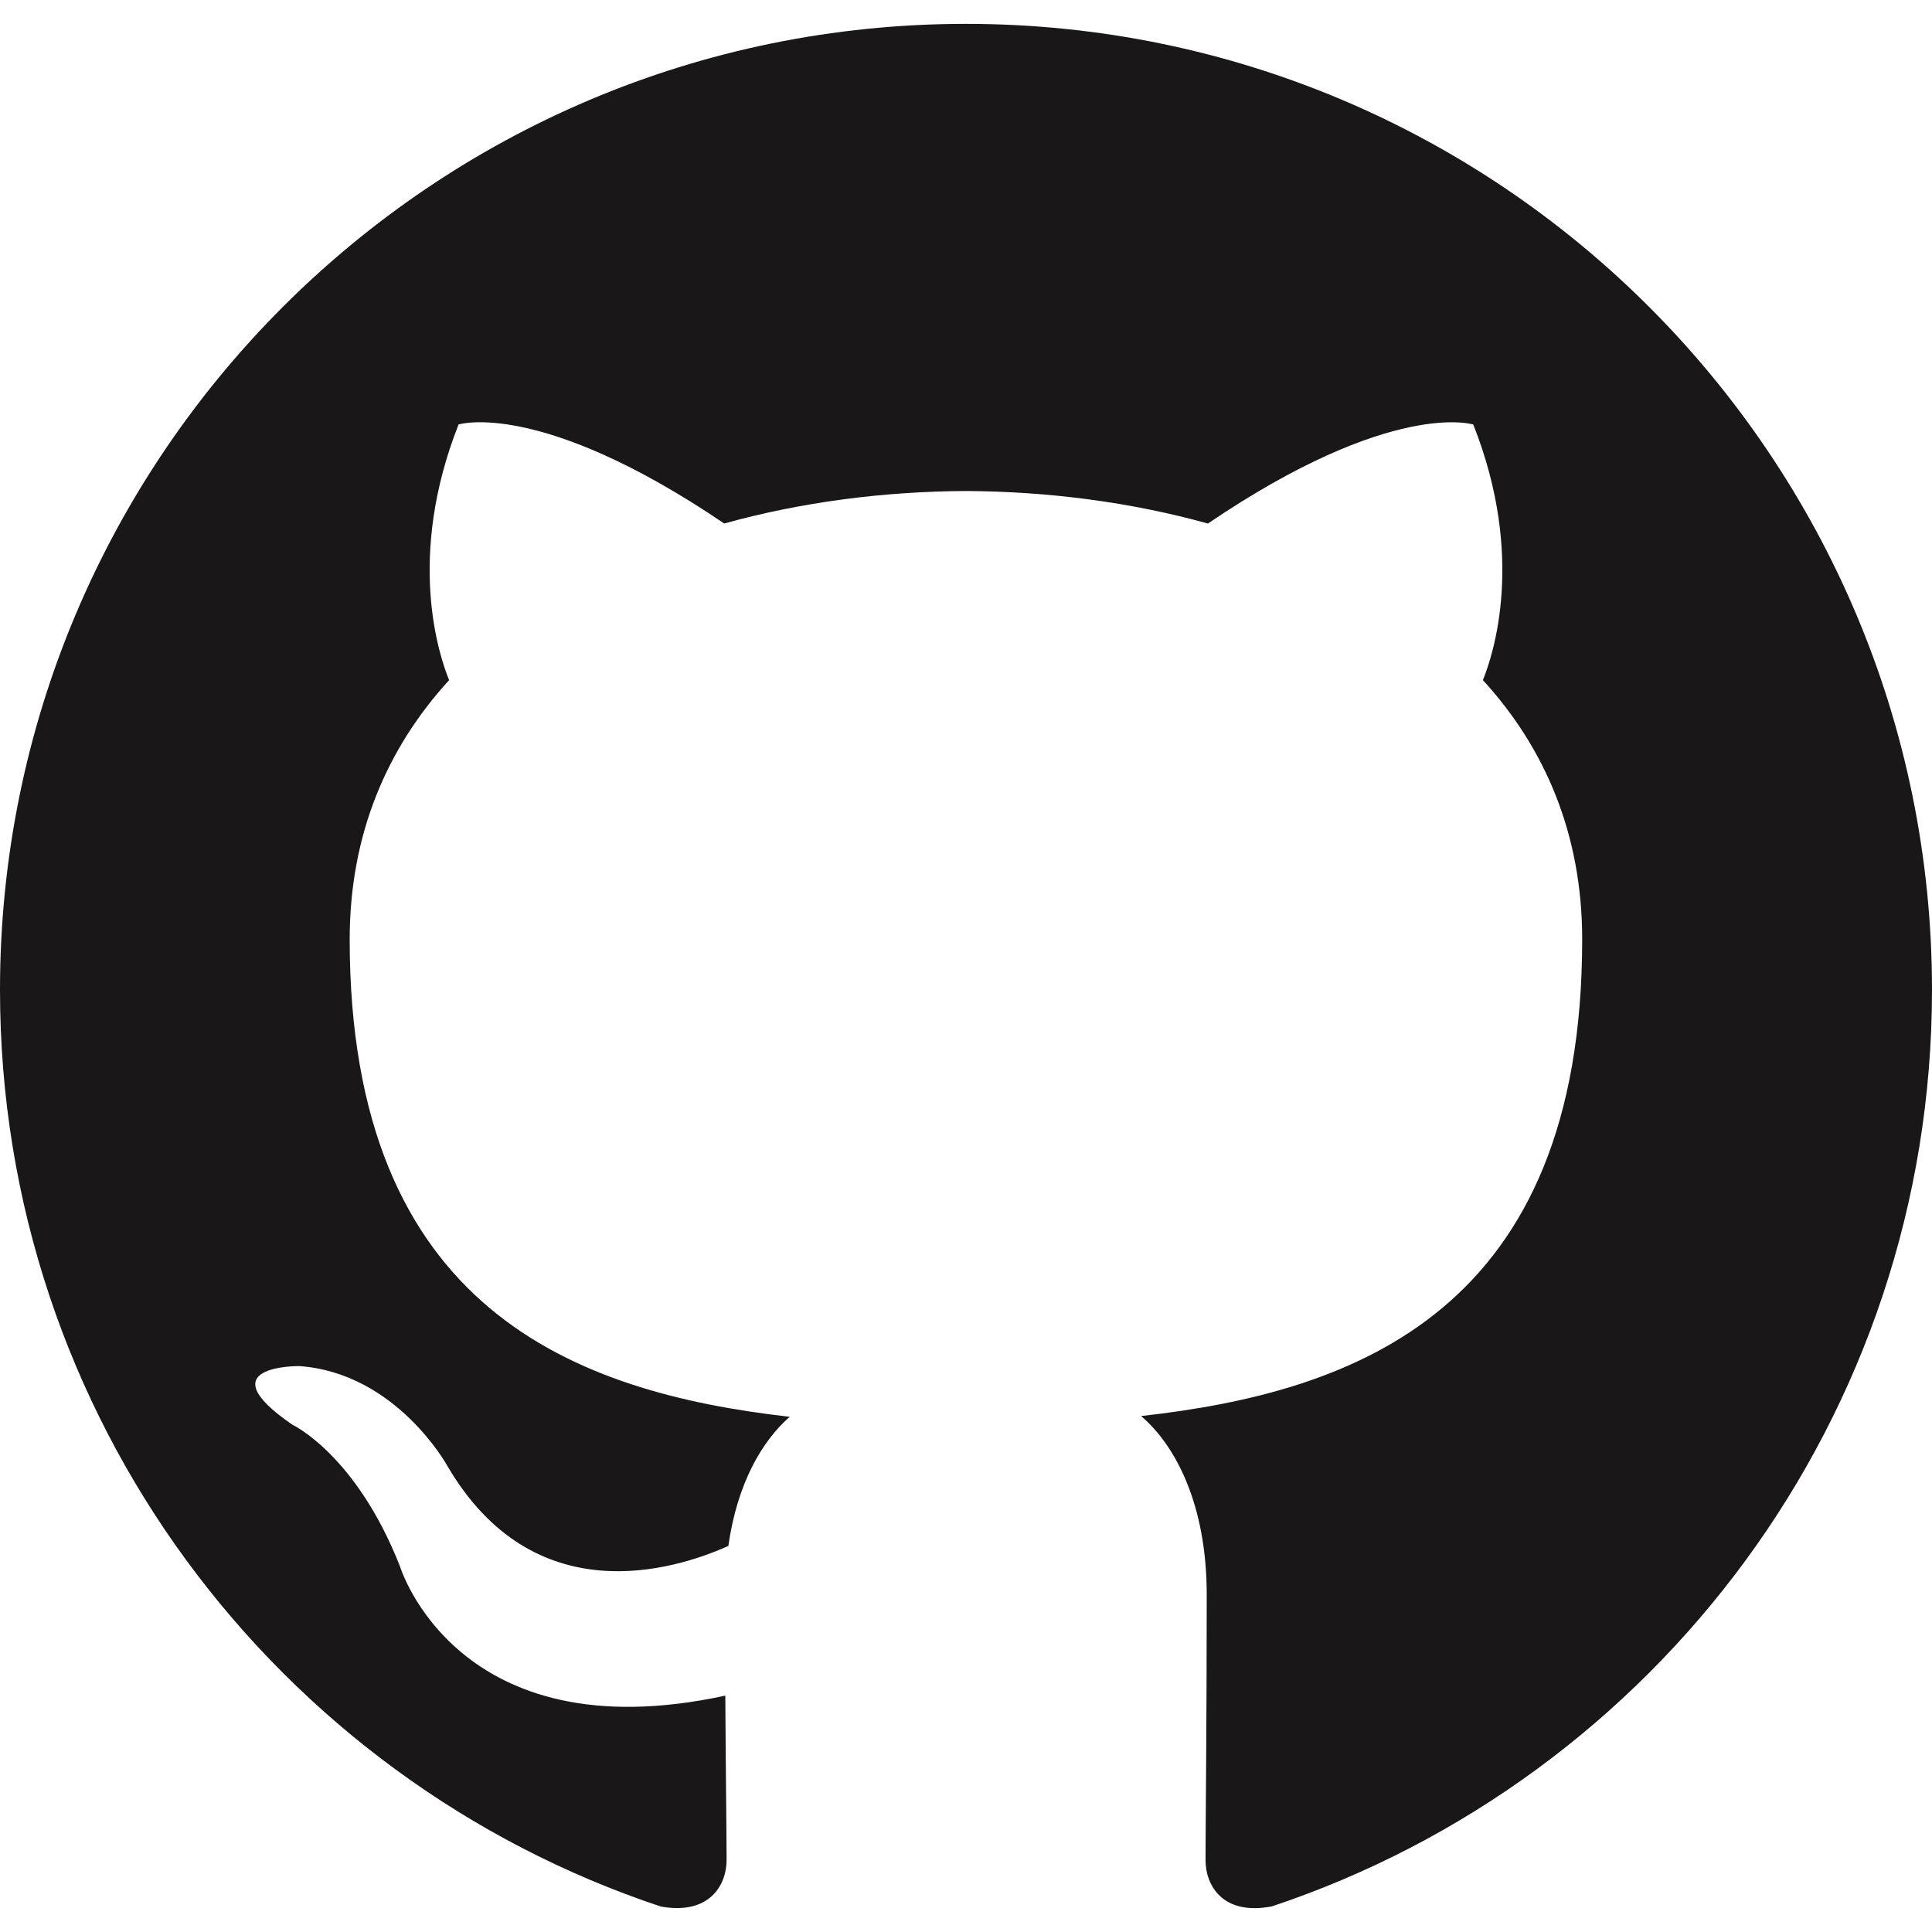
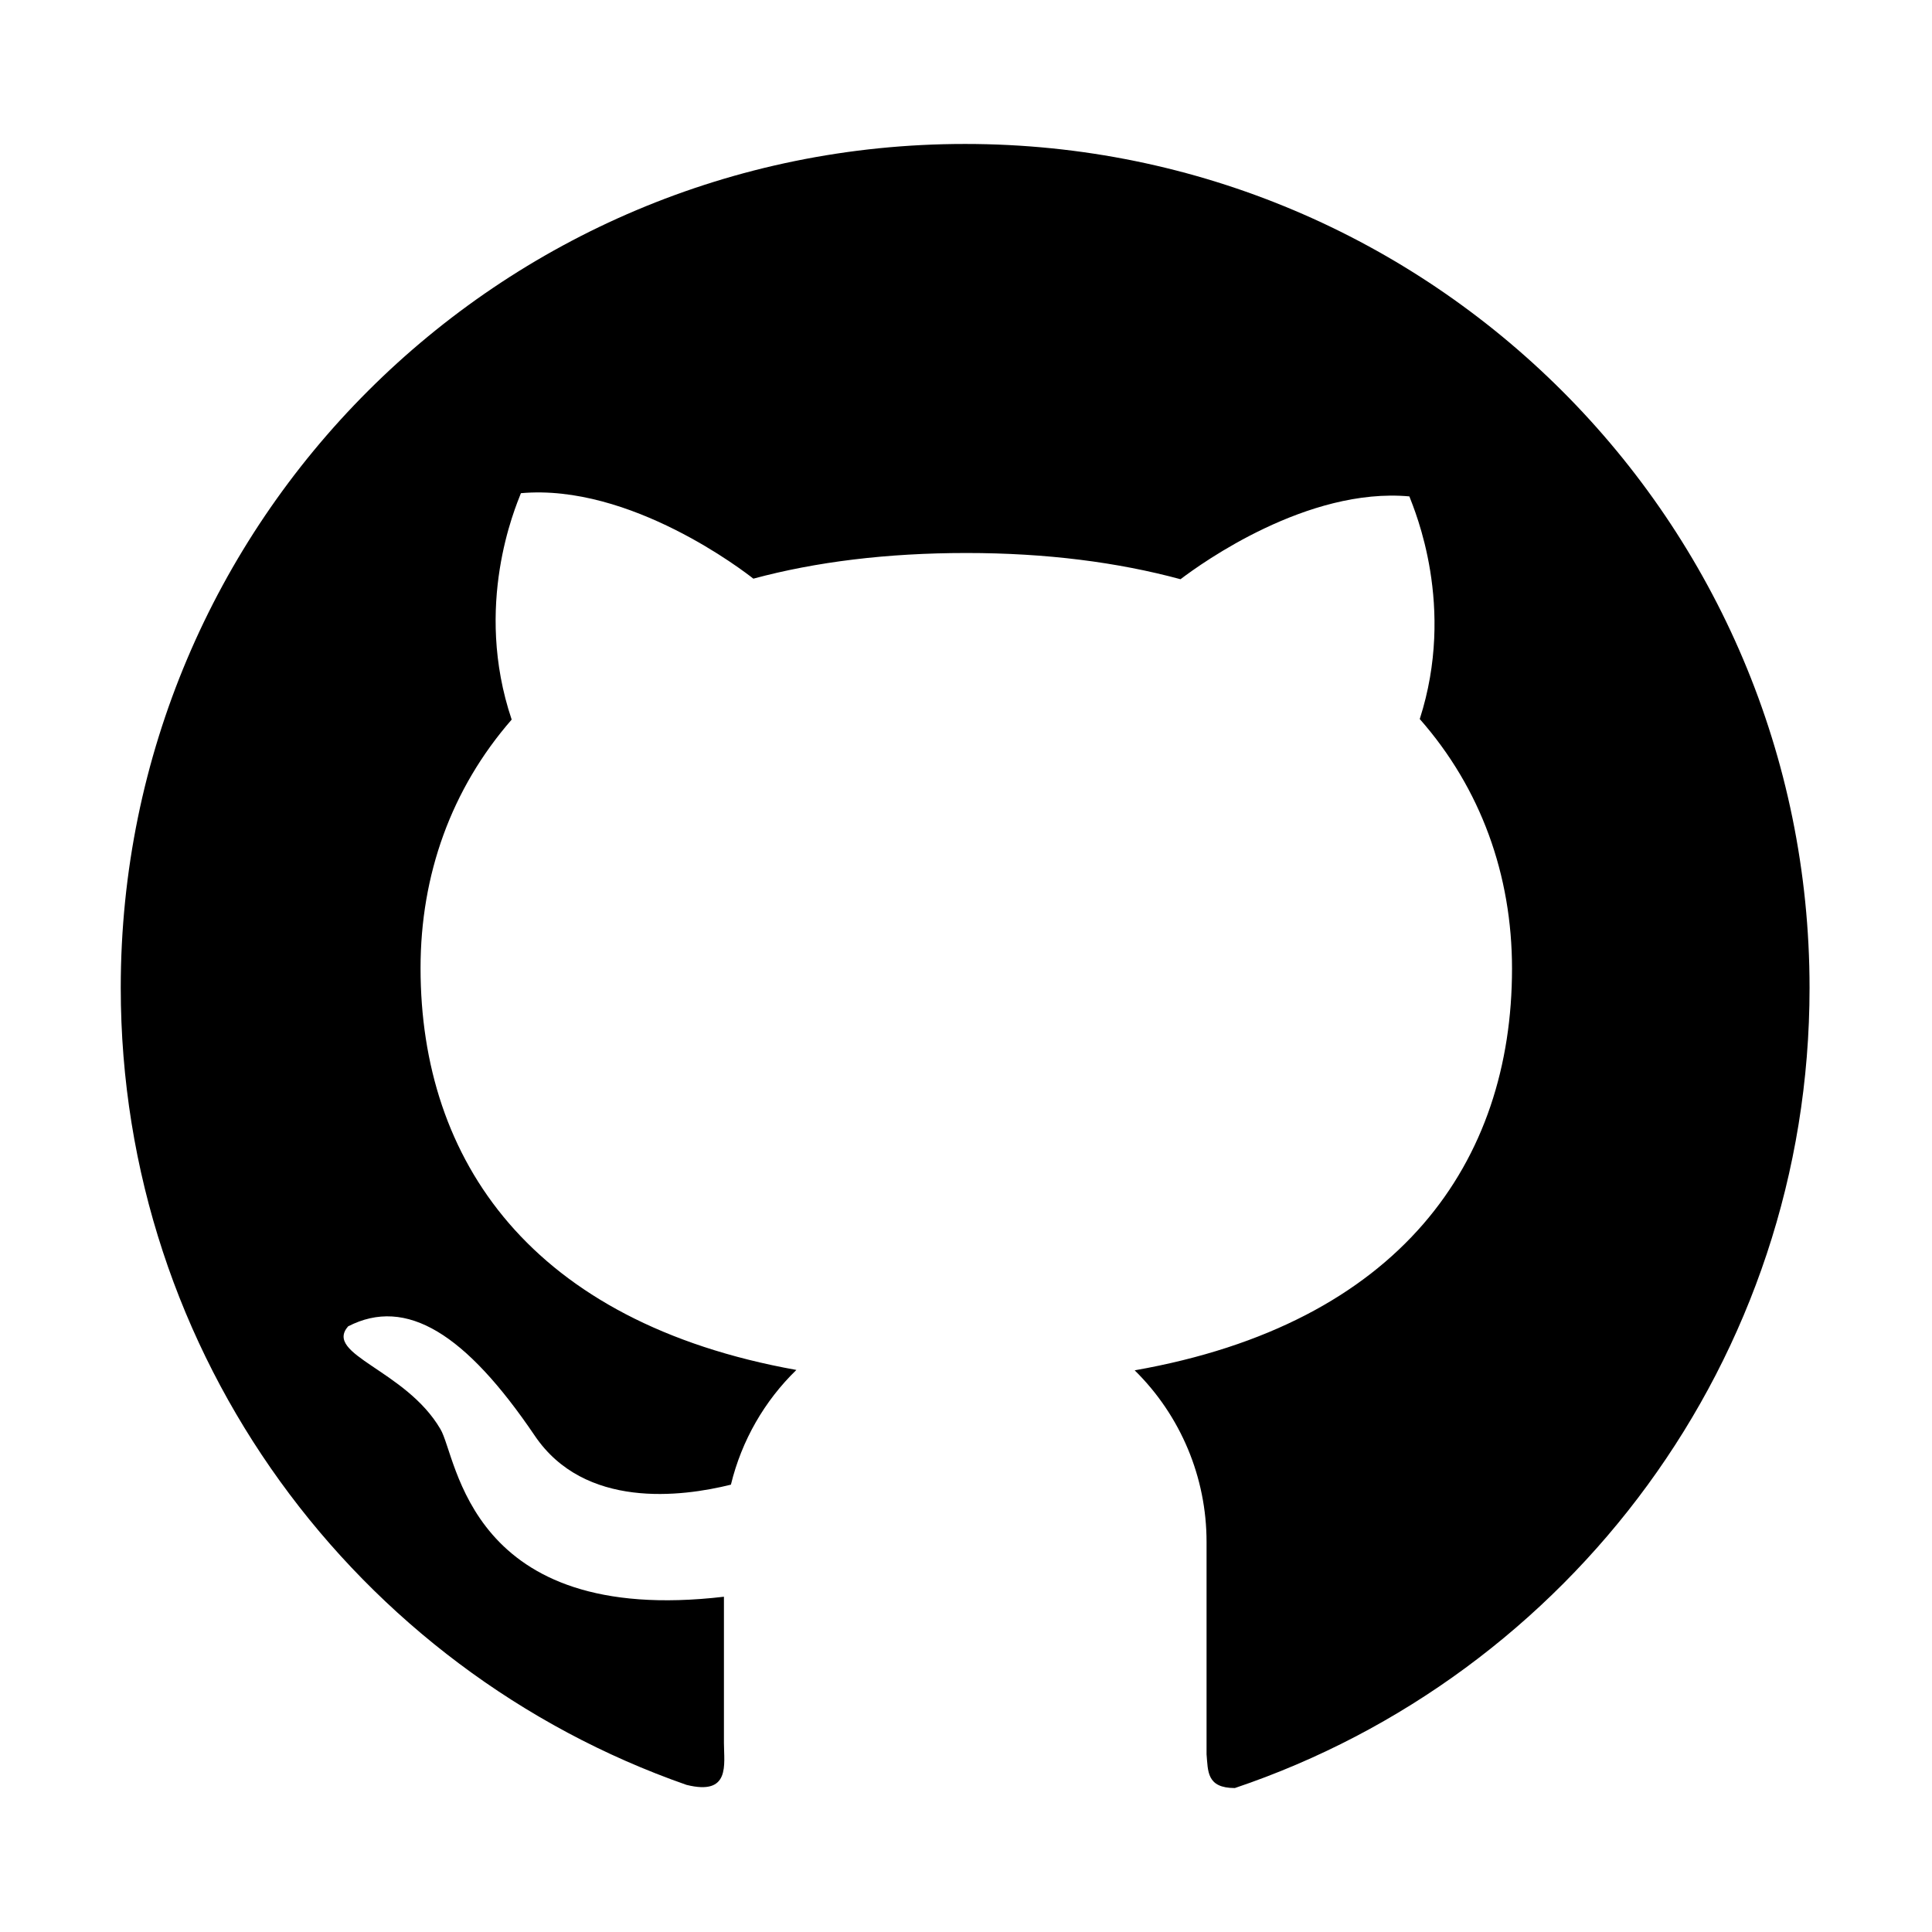
- <svg xmlns="http://www.w3.org/2000/svg" t="1642510184787" class="icon" viewBox="0 0 1024 1024" version="1.1" p-id="13675" width="200" height="200">
-   <path d="M511.957 12.65C229.248 12.65 0 241.878 0 524.673c0 226.197 146.688 418.09 350.165 485.803 25.6 4.693 34.944-11.094 34.944-24.683 0-12.16-0.426-44.352-0.682-87.083-142.422 30.934-172.48-68.629-172.48-68.629-23.275-59.136-56.854-74.88-56.854-74.88-46.485-31.787 3.52-31.147 3.52-31.147 51.392 3.627 78.422 52.779 78.422 52.779 45.674 78.23 119.829 55.637 149.013 42.539 4.65-33.067 17.877-55.659 32.512-68.438-113.707-12.928-233.216-56.853-233.216-253.056 0-55.893 19.947-101.589 52.693-137.386-5.269-12.95-22.826-65.003 5.014-135.51 0 0 42.986-13.76 140.8 52.48 40.832-11.349 84.629-17.024 128.17-17.216 43.478 0.214 87.296 5.867 128.192 17.238 97.75-66.262 140.651-52.48 140.651-52.48 27.947 70.485 10.368 122.538 5.099 135.466 32.81 35.819 52.629 81.515 52.629 137.408 0 196.694-119.701 239.979-233.77 252.651 18.389 15.787 34.773 47.061 34.773 94.805 0 68.459-0.64 123.67-0.64 140.459 0 13.696 9.216 29.632 35.2 24.619C877.44 942.57 1024 750.784 1024 524.672c0-282.795-229.27-512.021-512.043-512.021z" fill="#191717" p-id="13676" />
+ <svg xmlns="http://www.w3.org/2000/svg" viewBox="0 0 1024 1024" data-v-149482e7="">
+   <path d="M511.6 76.3C264.3 76.2 64 276.4 64 523.5C64 718.9 189.3 885 363.8 946c23.5 5.9 19.9-10.8 19.9-22.2v-77.5c-135.7 15.9-141.2-73.9-150.3-88.9C215 726 171.5 718 184.5 703c30.9-15.9 62.4 4 98.9 57.9c26.4 39.1 77.9 32.5 104 26c5.7-23.5 17.9-44.5 34.7-60.8c-140.6-25.2-199.2-111-199.2-213c0-49.5 16.3-95 48.3-131.7c-20.4-60.5 1.9-112.3 4.9-120c58.1-5.2 118.5 41.6 123.2 45.3c33-8.9 70.7-13.6 112.9-13.6c42.4 0 80.2 4.9 113.5 13.9c11.3-8.6 67.3-48.8 121.3-43.9c2.9 7.7 24.7 58.3 5.5 118c32.4 36.8 48.9 82.7 48.9 132.3c0 102.2-59 188.1-200 212.9a127.5 127.5 0 0 1 38.1 91v112.5c.8 9 0 17.9 15 17.9c177.1-59.7 304.6-227 304.6-424.1c0-247.2-200.4-447.3-447.5-447.3z" fill="currentColor" />
</svg>
